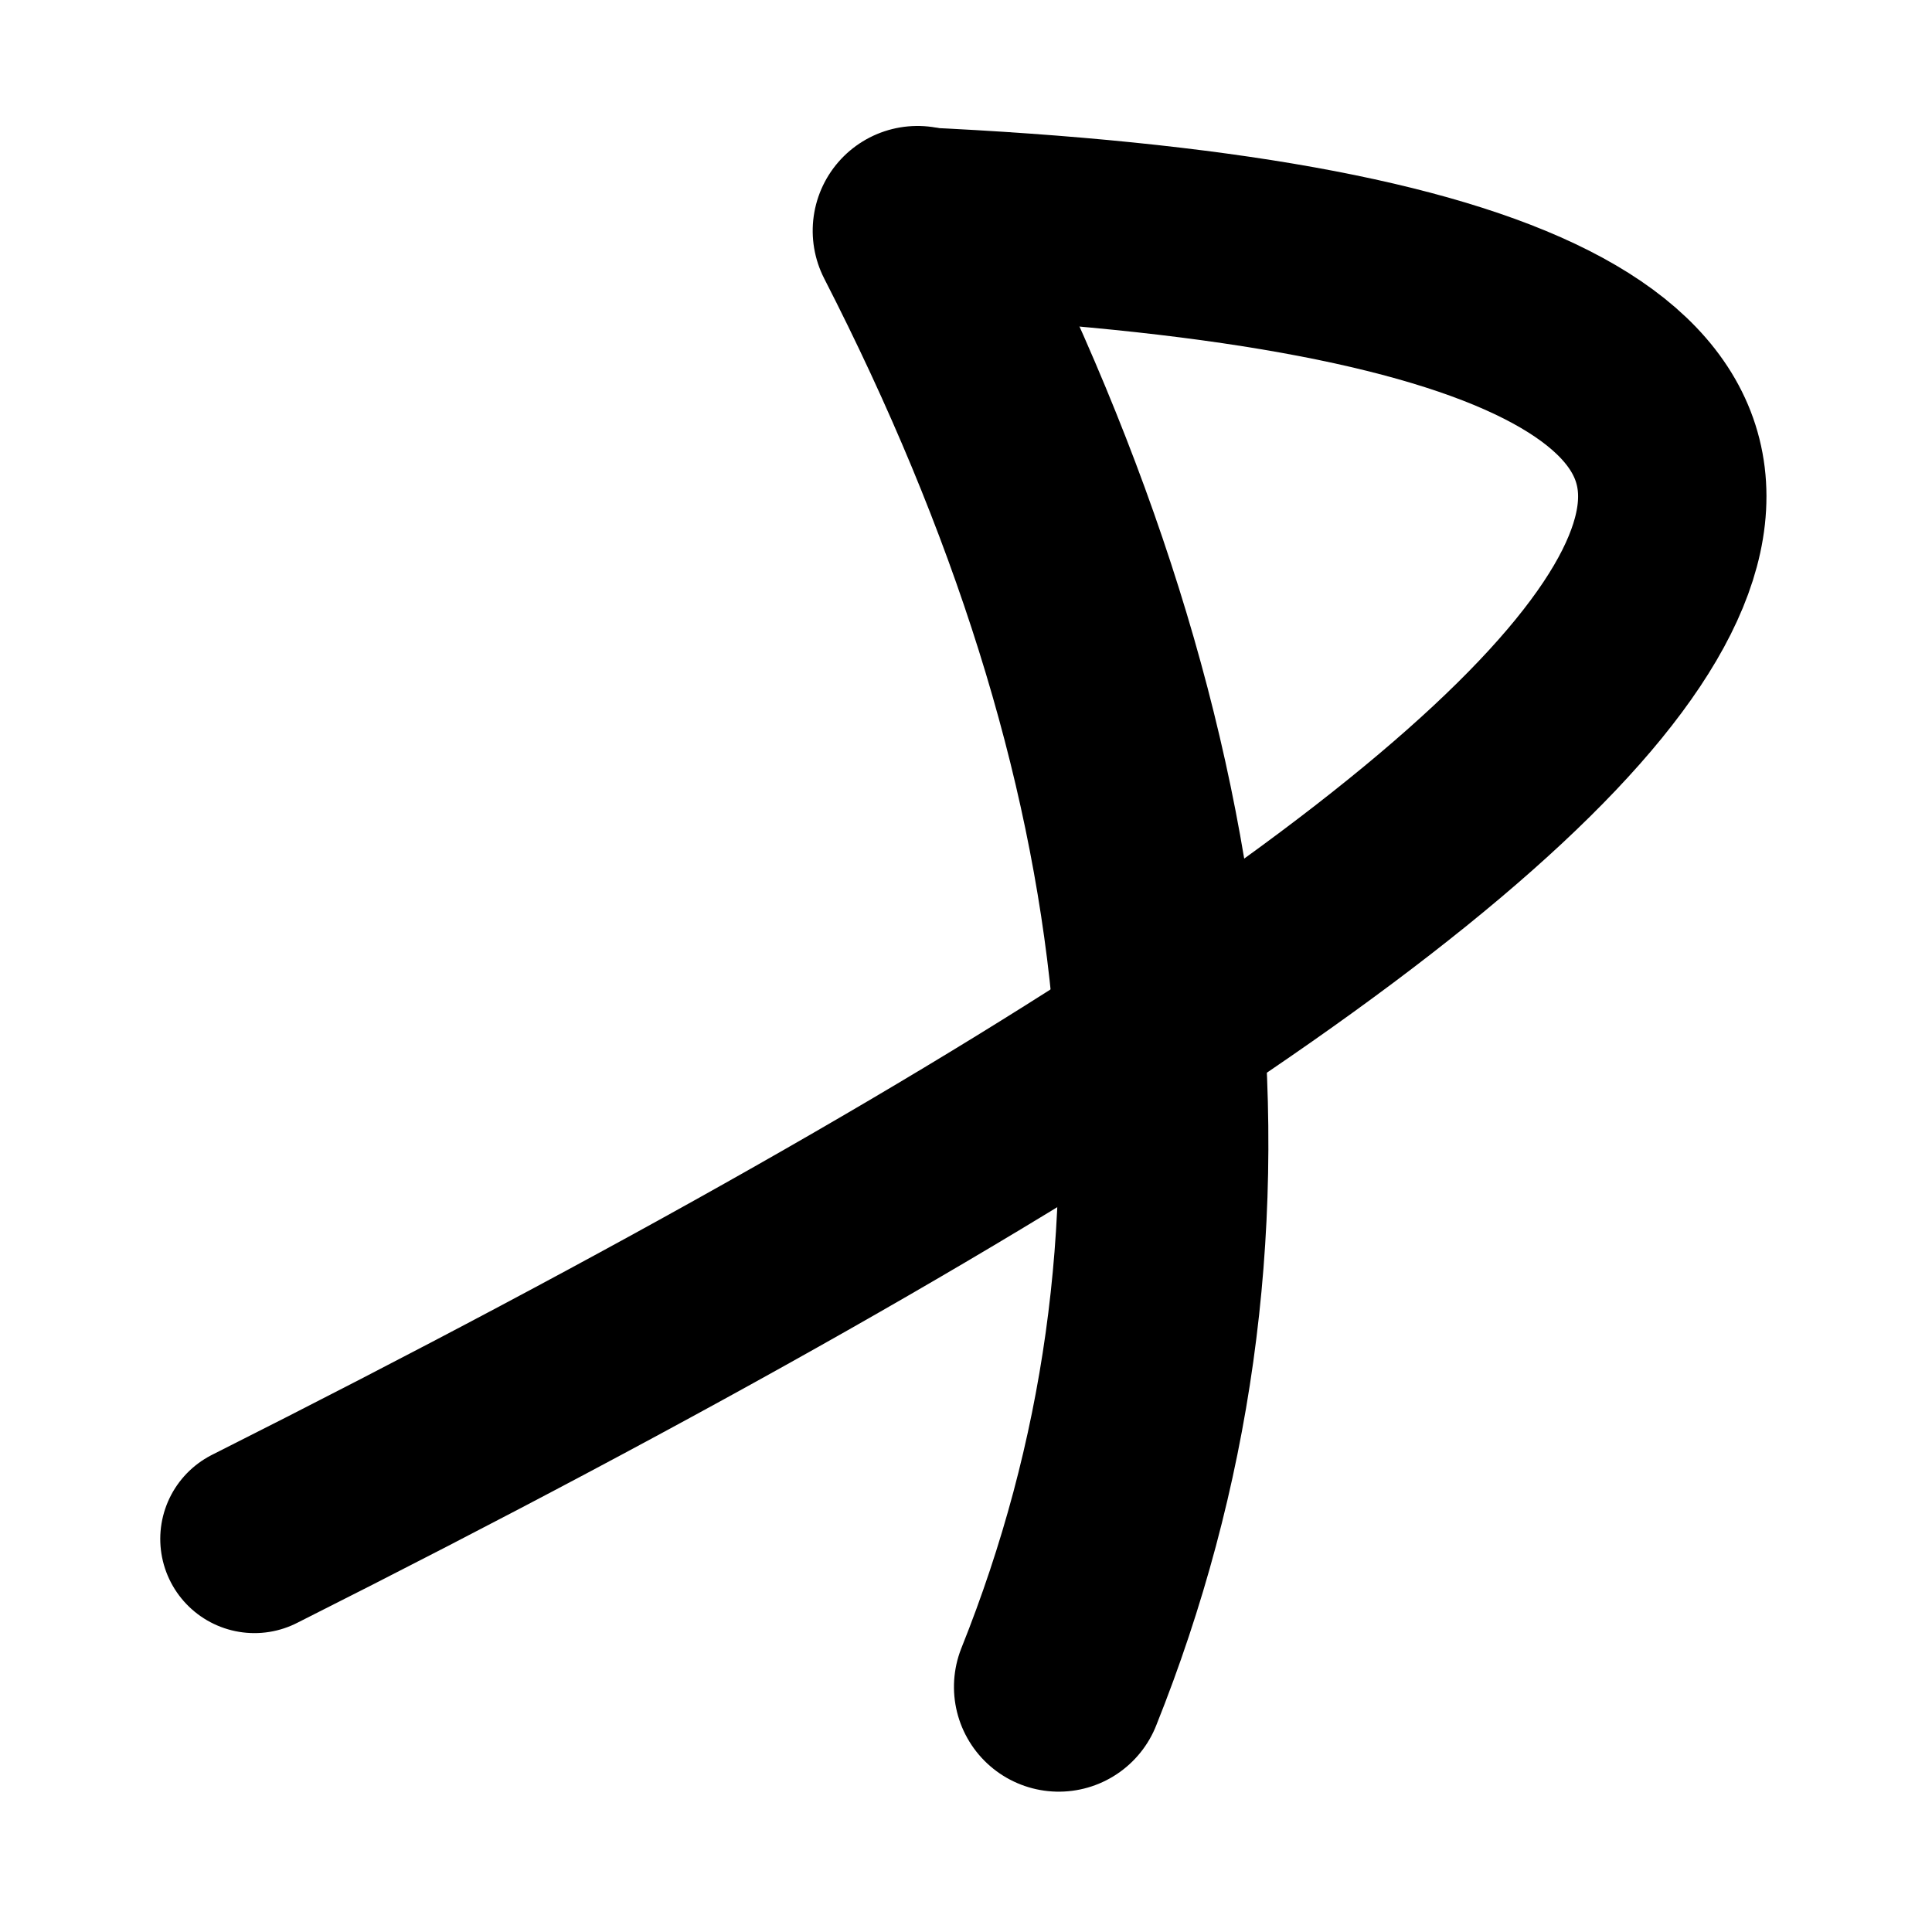
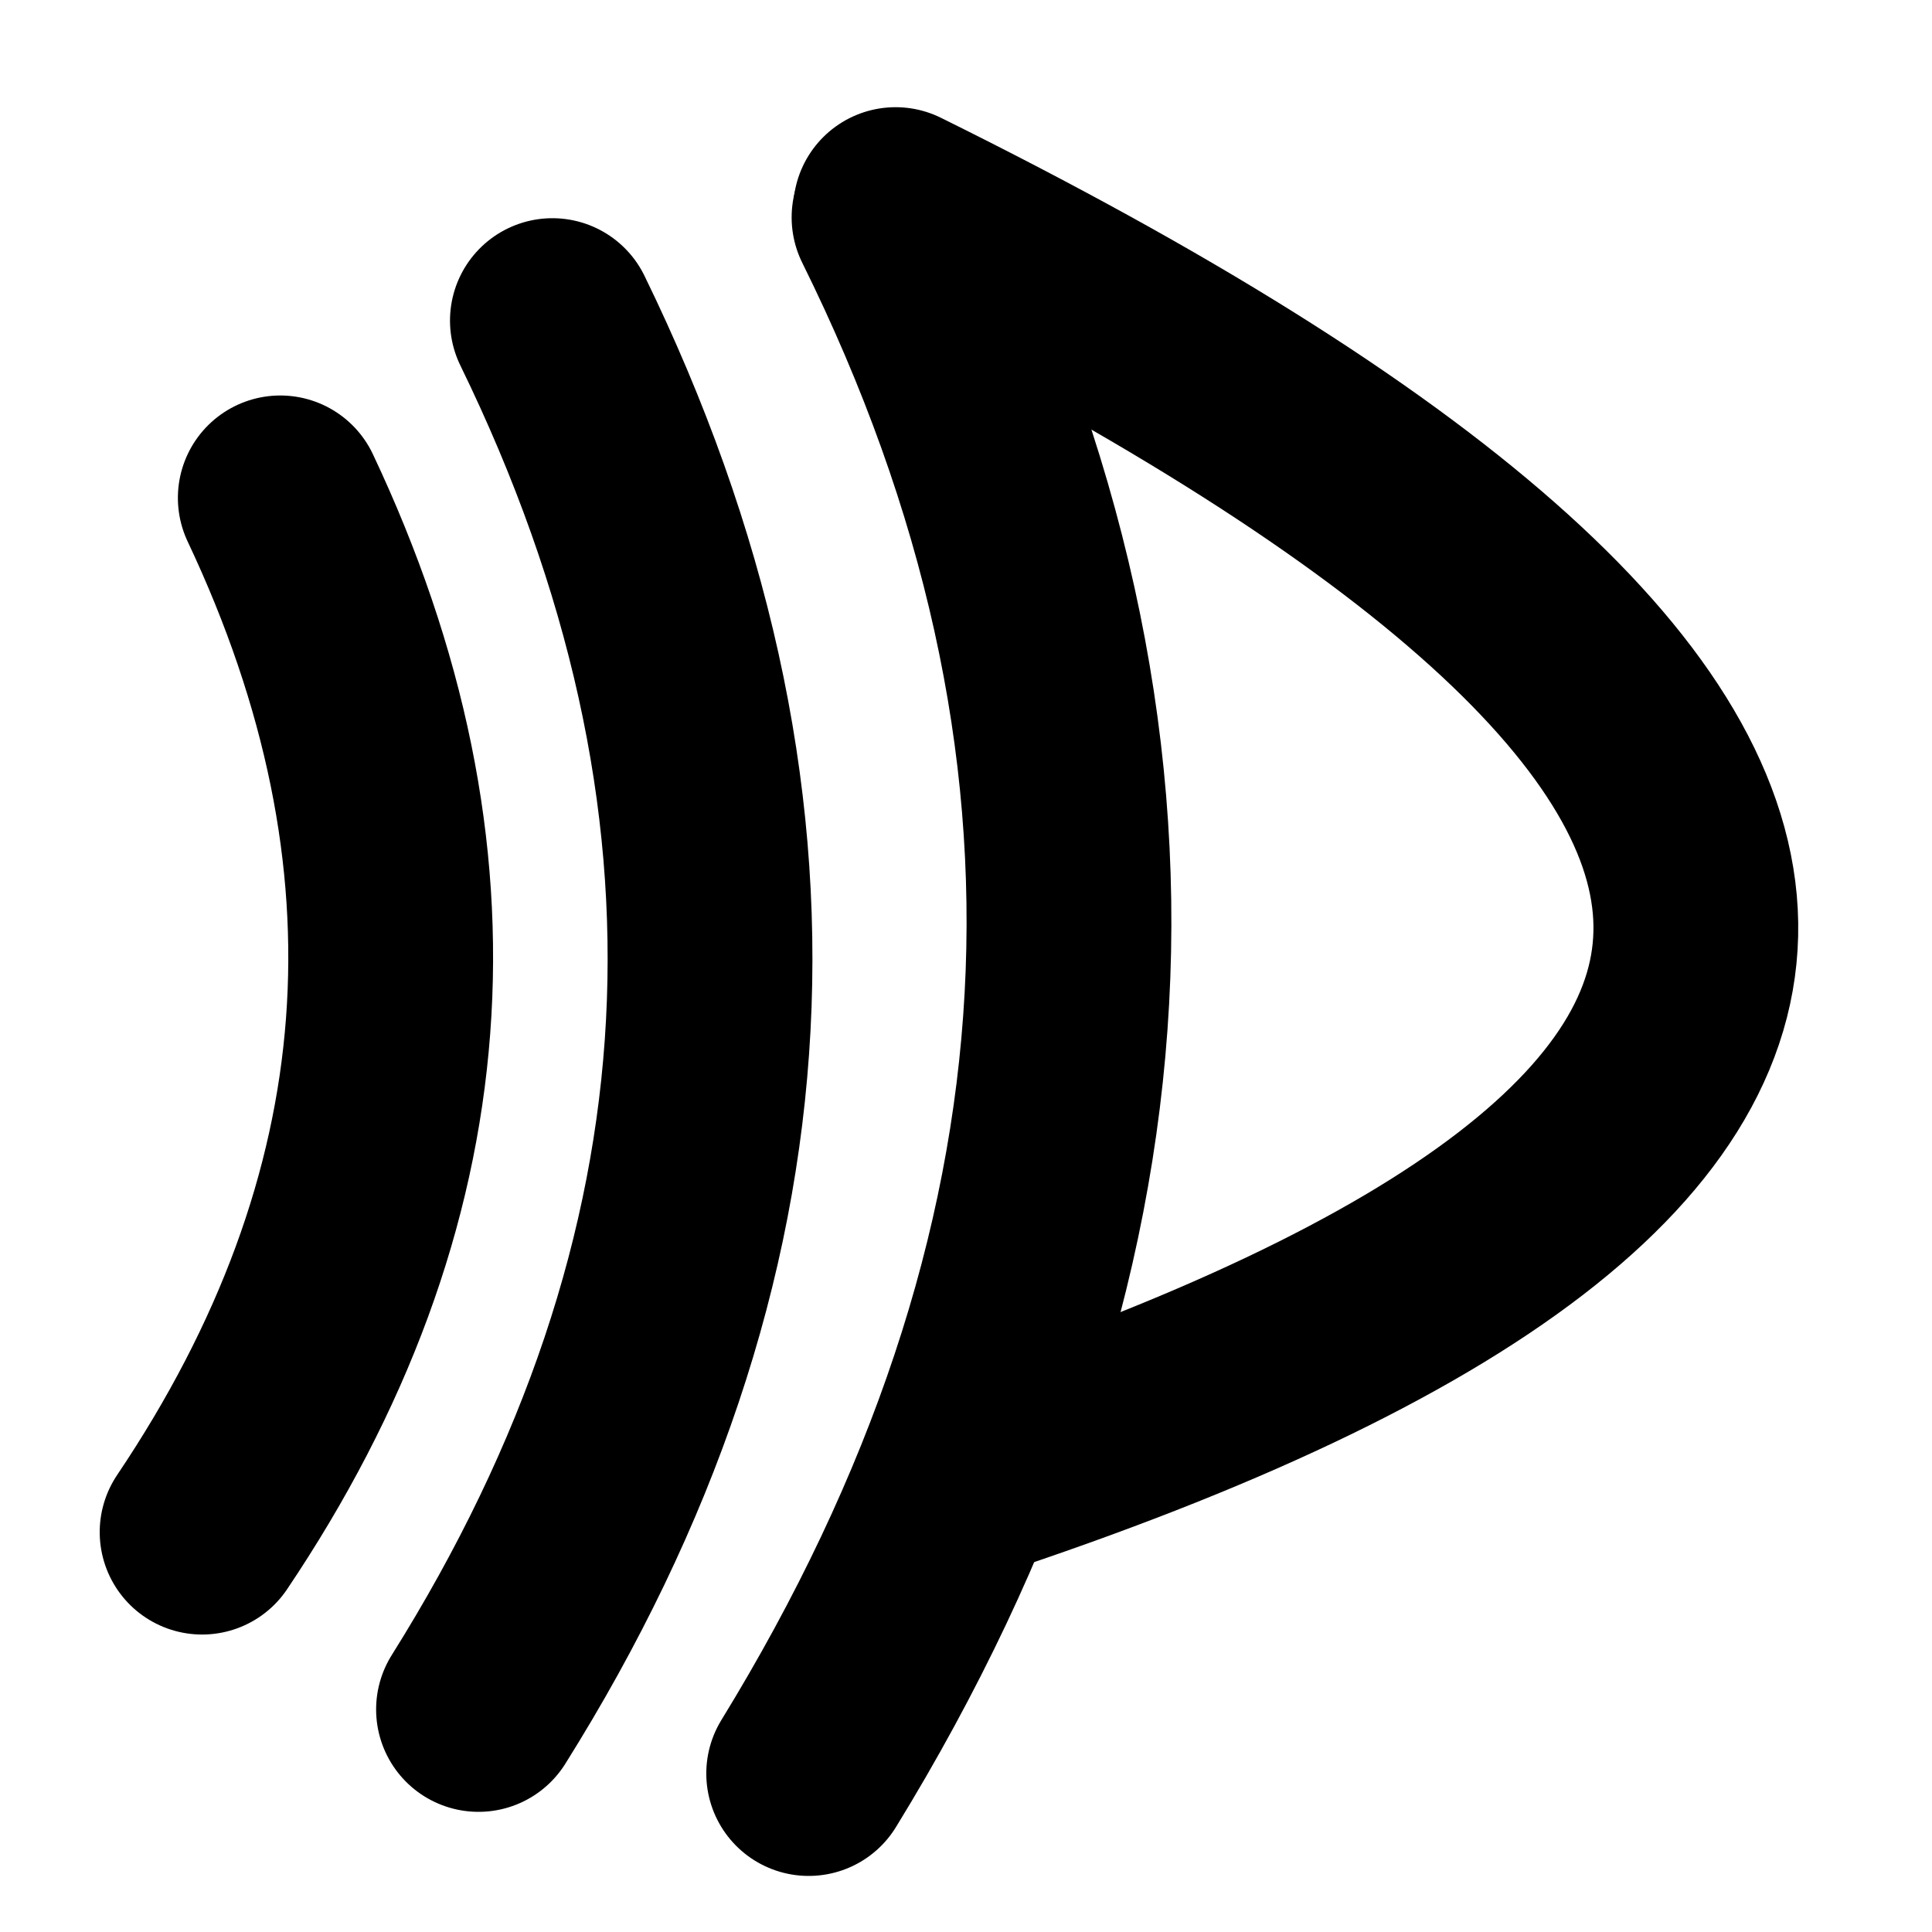
<svg xmlns="http://www.w3.org/2000/svg" width="2000" zoomAndPan="magnify" viewBox="0 0 1500 1500" height="2000" preserveAspectRatio="xMidYMid meet" version="1.0">
-   <path stroke-linecap="round" transform="matrix(-0.0674122, -0.746964, 0.746964, -0.0674122, 718.8872, 1432.39)" fill="none" stroke-linejoin="miter" d="M 150.602 151.665 C 589.637 375.193 1094.432 371.813 1664.983 141.507 " stroke="#000000" stroke-width="217" stroke-opacity="1" stroke-miterlimit="4" />
-   <path stroke-linecap="round" transform="matrix(0.323392, -0.676696, 0.676696, 0.323392, 60.7228, 1243.356)" fill="none" stroke-linejoin="miter" d="M 137.057 136.695 C 1636.108 1296.992 2144.735 1306.832 1662.936 166.211 " stroke="#000000" stroke-width="195" stroke-opacity="1" stroke-miterlimit="4" />
+   <path stroke-linecap="round" transform="matrix(-0.0564906, 0.747869, -0.747869, -0.0564906, 419.3254, 289.8257)" fill="none" stroke-linejoin="miter" d="M 148.863 258.476 C 506.769 55.155 864.673 55.176 1222.574 258.531 " stroke="#000000" stroke-width="212" stroke-opacity="1" stroke-miterlimit="4" />
+   <path stroke-linecap="round" transform="matrix(-0.0398155, 0.748942, -0.748942, -0.0398155, 663.8227, 150.566)" fill="none" stroke-linejoin="miter" d="M 147.571 305.856 C 627.496 39.366 1107.419 39.383 1587.338 305.907 " stroke="#000000" stroke-width="212" stroke-opacity="1" stroke-miterlimit="4" />
+   <path stroke-linecap="round" transform="matrix(0.0343037, 0.749215, -0.749215, 0.0343037, 1364.558, 23.84125)" fill="none" stroke-linejoin="miter" d="M 144.173 899.858 C 727.746 -155.597 1166.088 -158.608 1459.192 890.823 " stroke="#000000" stroke-width="212" stroke-opacity="1" stroke-miterlimit="4" />
+   <path stroke-linecap="round" transform="matrix(-0.0402263, 0.74892, -0.74892, -0.0402263, 945.738, 71.40431)" fill="none" stroke-linejoin="miter" d="M 147.622 328.039 C 673.718 31.379 1211.504 31.989 1760.98 329.863 " stroke="#000000" stroke-width="212" stroke-opacity="1" stroke-miterlimit="4" />
</svg>
